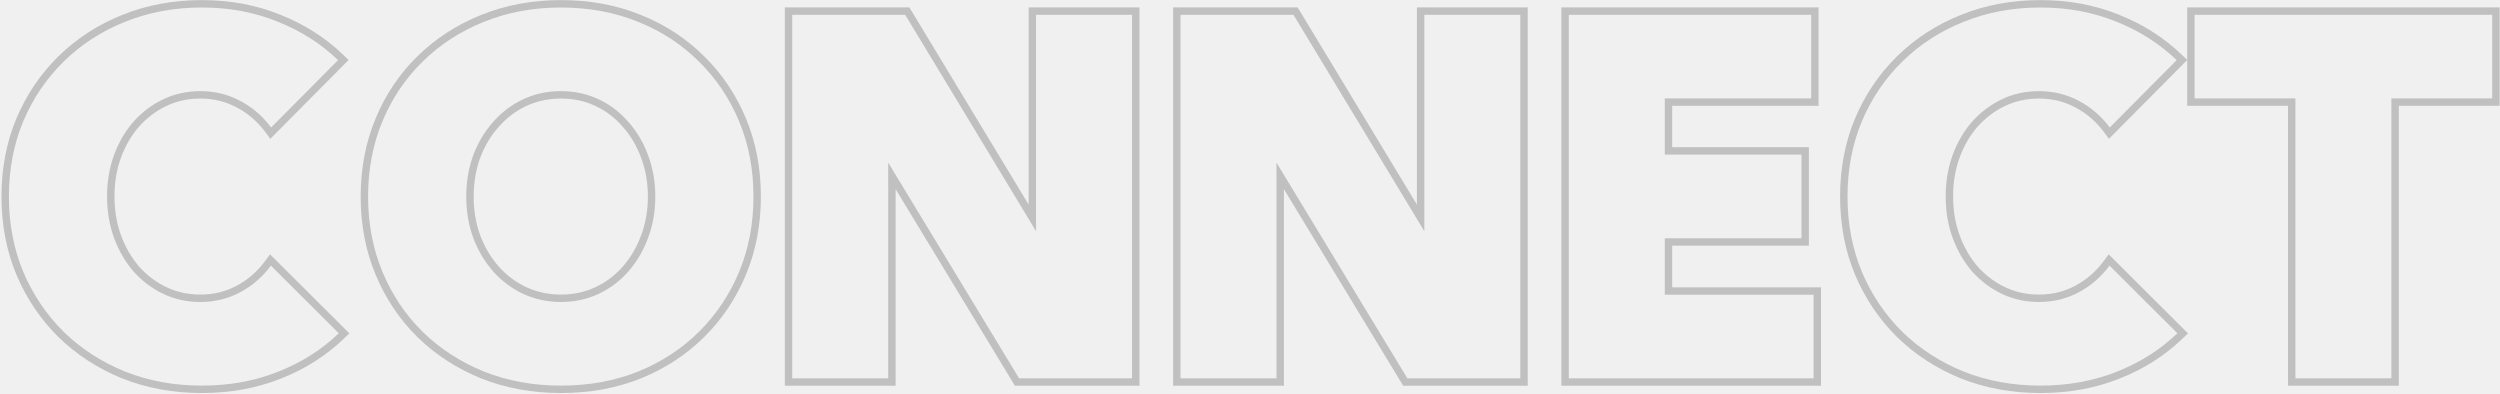
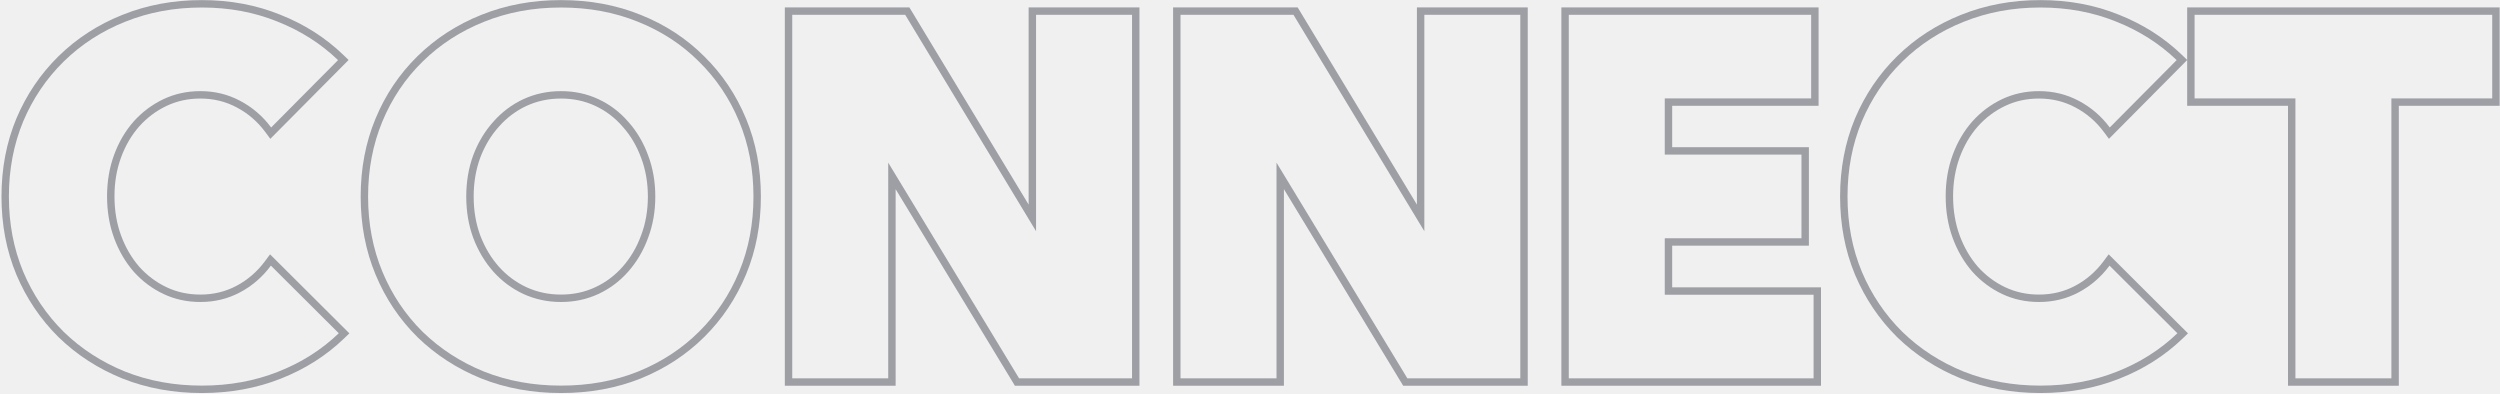
<svg xmlns="http://www.w3.org/2000/svg" width="674" height="106" viewBox="0 0 674 106" fill="none">
-   <mask id="path-1-outside-1_101_777" maskUnits="userSpaceOnUse" x="0" y="0" width="674" height="106" fill="black">
+   <mask id="path-1-outside-1_1715_2231" maskUnits="userSpaceOnUse" x="0" y="0" width="674" height="106" fill="black">
    <rect fill="white" width="674" height="106" />
    <path d="M91.331 89.846C86.713 94.29 81.246 97.753 74.93 100.236C68.657 102.719 61.818 103.96 54.412 103.96C46.963 103.96 40.059 102.697 33.699 100.17C27.382 97.6 21.872 94.028 17.167 89.454C12.506 84.837 8.868 79.435 6.255 73.249C3.685 67.063 2.399 60.311 2.399 52.993C2.399 45.675 3.685 38.922 6.255 32.737C8.868 26.551 12.506 21.171 17.167 16.597C21.872 11.979 27.382 8.407 33.699 5.881C40.059 3.311 46.963 2.025 54.412 2.025C61.774 2.025 68.57 3.289 74.799 5.815C81.072 8.298 86.517 11.761 91.135 16.205L73.1 34.37C70.835 31.321 68.047 28.925 64.737 27.182C61.469 25.44 57.897 24.569 54.02 24.569C50.448 24.569 47.138 25.288 44.088 26.725C41.039 28.163 38.36 30.166 36.051 32.737C33.786 35.307 32.022 38.312 30.758 41.754C29.495 45.195 28.863 48.92 28.863 52.928C28.863 56.979 29.495 60.725 30.758 64.166C32.022 67.608 33.786 70.635 36.051 73.249C38.36 75.819 41.039 77.823 44.088 79.261C47.138 80.698 50.448 81.417 54.02 81.417C57.897 81.417 61.469 80.546 64.737 78.803C68.004 77.061 70.77 74.665 73.035 71.616L91.331 89.846ZM151.25 103.96C143.758 103.96 136.831 102.697 130.471 100.17C124.155 97.6 118.644 94.028 113.94 89.454C109.279 84.837 105.663 79.435 103.093 73.249C100.523 67.063 99.237 60.311 99.237 52.993C99.237 45.675 100.523 38.922 103.093 32.737C105.663 26.551 109.279 21.171 113.94 16.597C118.644 11.979 124.155 8.407 130.471 5.881C136.831 3.311 143.758 2.025 151.25 2.025C158.787 2.025 165.713 3.311 172.029 5.881C178.346 8.407 183.813 11.979 188.431 16.597C193.092 21.171 196.707 26.551 199.277 32.737C201.848 38.922 203.133 45.675 203.133 52.993C203.133 60.311 201.848 67.063 199.277 73.249C196.707 79.435 193.092 84.837 188.431 89.454C183.813 94.028 178.346 97.6 172.029 100.17C165.713 102.697 158.787 103.96 151.25 103.96ZM151.25 81.417C154.866 81.417 158.22 80.698 161.313 79.261C164.406 77.823 167.085 75.819 169.35 73.249C171.659 70.635 173.445 67.608 174.709 64.166C176.015 60.725 176.669 57.001 176.669 52.993C176.669 48.985 176.015 45.261 174.709 41.819C173.445 38.378 171.659 35.372 169.35 32.802C167.085 30.188 164.406 28.163 161.313 26.725C158.22 25.288 154.866 24.569 151.25 24.569C147.635 24.569 144.259 25.288 141.122 26.725C138.029 28.163 135.329 30.188 133.02 32.802C130.711 35.372 128.903 38.378 127.596 41.819C126.333 45.261 125.701 48.985 125.701 52.993C125.701 57.001 126.333 60.725 127.596 64.166C128.903 67.608 130.711 70.635 133.02 73.249C135.329 75.819 138.029 77.823 141.122 79.261C144.259 80.698 147.635 81.417 151.25 81.417ZM305.198 102H274.748L239.463 43.845V102H213.588V3.986H244.037L279.322 62.337V3.986H305.198V102ZM409.877 102H379.428L344.143 43.845V102H318.267V3.986H348.717L384.002 62.337V3.986H409.877V102ZM422.946 102V3.986H488.289V26.529H448.822V41.689H485.675V64.232H448.822V79.457H488.942V102H422.946ZM587.022 89.846C582.404 94.29 576.937 97.753 570.621 100.236C564.348 102.719 557.509 103.96 550.103 103.96C542.654 103.96 535.75 102.697 529.389 100.17C523.073 97.6 517.562 94.028 512.858 89.454C508.197 84.837 504.559 79.435 501.945 73.249C499.375 67.063 498.09 60.311 498.09 52.993C498.09 45.675 499.375 38.922 501.945 32.737C504.559 26.551 508.197 21.171 512.858 16.597C517.562 11.979 523.073 8.407 529.389 5.881C535.75 3.311 542.654 2.025 550.103 2.025C557.465 2.025 564.261 3.289 570.49 5.815C576.763 8.298 582.208 11.761 586.826 16.205L568.791 34.37C566.526 31.321 563.738 28.925 560.427 27.182C557.16 25.44 553.588 24.569 549.711 24.569C546.139 24.569 542.828 25.288 539.779 26.725C536.73 28.163 534.051 30.166 531.742 32.737C529.477 35.307 527.712 38.312 526.449 41.754C525.186 45.195 524.554 48.92 524.554 52.928C524.554 56.979 525.186 60.725 526.449 64.166C527.712 67.608 529.477 70.635 531.742 73.249C534.051 75.819 536.73 77.823 539.779 79.261C542.828 80.698 546.139 81.417 549.711 81.417C553.588 81.417 557.16 80.546 560.427 78.803C563.694 77.061 566.461 74.665 568.726 71.616L587.022 89.846ZM644.72 102H618.844V26.529H591.661V3.986H671.902V26.529H644.72V102Z" />
  </mask>
-   <path d="M91.331 89.846L92.718 91.287L94.19 89.871L92.743 88.43L91.331 89.846ZM74.93 100.236L74.198 98.374L74.194 98.376L74.93 100.236ZM33.699 100.17L32.945 102.023L32.953 102.026L32.96 102.029L33.699 100.17ZM17.167 89.454L15.759 90.875L15.766 90.882L15.773 90.888L17.167 89.454ZM6.255 73.249L4.408 74.016L4.412 74.028L6.255 73.249ZM6.255 32.737L4.412 31.958L4.408 31.969L6.255 32.737ZM17.167 16.597L18.568 18.024L18.568 18.024L17.167 16.597ZM33.699 5.881L34.441 7.738L34.448 7.735L33.699 5.881ZM74.799 5.815L74.048 7.669L74.055 7.672L74.063 7.675L74.799 5.815ZM91.135 16.205L92.554 17.614L93.986 16.172L92.522 14.764L91.135 16.205ZM73.1 34.37L71.495 35.563L72.882 37.429L74.52 35.779L73.1 34.37ZM64.737 27.182L63.795 28.947L63.805 28.952L64.737 27.182ZM36.051 32.737L34.563 31.4L34.557 31.407L34.551 31.414L36.051 32.737ZM30.758 41.754L28.881 41.065L30.758 41.754ZM30.758 64.166L28.881 64.856L30.758 64.166ZM36.051 73.249L34.54 74.559L34.551 74.573L34.563 74.586L36.051 73.249ZM73.035 71.616L74.447 70.199L72.809 68.567L71.43 70.423L73.035 71.616ZM89.944 88.405C85.526 92.656 80.286 95.981 74.198 98.374L75.662 102.097C82.207 99.524 87.9 95.923 92.718 91.287L89.944 88.405ZM74.194 98.376C68.177 100.758 61.59 101.96 54.412 101.96V105.96C62.045 105.96 69.137 104.68 75.666 102.095L74.194 98.376ZM54.412 101.96C47.194 101.96 40.542 100.737 34.437 98.312L32.96 102.029C39.575 104.657 46.733 105.96 54.412 105.96V101.96ZM34.453 98.318C28.365 95.841 23.074 92.408 18.561 88.02L15.773 90.888C20.669 95.649 26.4 99.36 32.945 102.023L34.453 98.318ZM18.575 88.033C14.103 83.604 10.611 78.422 8.097 72.471L4.412 74.028C7.125 80.448 10.908 86.069 15.759 90.875L18.575 88.033ZM8.102 72.482C5.642 66.561 4.399 60.072 4.399 52.993H0.399C0.399 60.55 1.728 67.566 4.408 74.016L8.102 72.482ZM4.399 52.993C4.399 45.913 5.642 39.425 8.102 33.504L4.408 31.969C1.728 38.42 0.399 45.436 0.399 52.993H4.399ZM8.097 33.515C10.611 27.566 14.101 22.408 18.568 18.024L15.766 15.169C10.911 19.934 7.126 25.536 4.412 31.958L8.097 33.515ZM18.568 18.024C23.078 13.598 28.363 10.169 34.441 7.738L32.956 4.024C26.402 6.645 20.666 10.361 15.766 15.169L18.568 18.024ZM34.448 7.735C40.55 5.269 47.198 4.025 54.412 4.025V0.025C46.729 0.025 39.567 1.352 32.949 4.026L34.448 7.735ZM54.412 4.025C61.541 4.025 68.079 5.248 74.048 7.669L75.551 3.962C69.061 1.33 62.007 0.025 54.412 0.025V4.025ZM74.063 7.675C80.107 10.067 85.328 13.393 89.748 17.646L92.522 14.764C87.707 10.13 82.037 6.529 75.535 3.956L74.063 7.675ZM89.716 14.796L71.681 32.961L74.52 35.779L92.554 17.614L89.716 14.796ZM74.706 33.178C72.265 29.892 69.248 27.297 65.668 25.413L63.805 28.952C66.847 30.553 69.406 32.75 71.495 35.563L74.706 33.178ZM65.678 25.418C62.107 23.513 58.21 22.569 54.02 22.569V26.569C57.585 26.569 60.832 27.366 63.795 28.947L65.678 25.418ZM54.02 22.569C50.171 22.569 46.567 23.345 43.235 24.916L44.941 28.534C47.708 27.23 50.725 26.569 54.02 26.569V22.569ZM43.235 24.916C39.939 26.47 37.045 28.637 34.563 31.4L37.539 34.073C39.674 31.696 42.139 29.855 44.941 28.534L43.235 24.916ZM34.551 31.414C32.11 34.183 30.223 37.407 28.881 41.065L32.636 42.443C33.82 39.218 35.461 36.431 37.551 34.059L34.551 31.414ZM28.881 41.065C27.529 44.746 26.863 48.707 26.863 52.928H30.863C30.863 49.133 31.461 45.644 32.636 42.443L28.881 41.065ZM26.863 52.928C26.863 57.189 27.528 61.172 28.881 64.856L32.636 63.477C31.462 60.279 30.863 56.768 30.863 52.928H26.863ZM28.881 64.856C30.223 68.511 32.106 71.751 34.54 74.559L37.562 71.939C35.465 69.519 33.821 66.705 32.636 63.477L28.881 64.856ZM34.563 74.586C37.045 77.349 39.939 79.516 43.235 81.07L44.941 77.452C42.139 76.131 39.674 74.29 37.539 71.913L34.563 74.586ZM43.235 81.07C46.567 82.641 50.171 83.417 54.02 83.417V79.417C50.725 79.417 47.708 78.756 44.941 77.452L43.235 81.07ZM54.02 83.417C58.21 83.417 62.107 82.472 65.678 80.568L63.795 77.039C60.832 78.619 57.585 79.417 54.02 79.417V83.417ZM65.678 80.568C69.213 78.683 72.204 76.089 74.641 72.808L71.43 70.423C69.336 73.241 66.795 75.439 63.795 77.039L65.678 80.568ZM71.623 73.032L89.919 91.263L92.743 88.43L74.447 70.199L71.623 73.032ZM130.471 100.17L129.718 102.023L129.725 102.026L129.733 102.029L130.471 100.17ZM113.94 89.454L112.532 90.875L112.539 90.882L112.546 90.888L113.94 89.454ZM113.94 16.597L115.34 18.024L115.341 18.024L113.94 16.597ZM130.471 5.881L131.214 7.738L131.221 7.735L130.471 5.881ZM172.029 5.881L171.276 7.733L171.287 7.738L172.029 5.881ZM188.431 16.597L187.016 18.011L187.023 18.018L187.03 18.024L188.431 16.597ZM199.277 32.737L197.431 33.504L199.277 32.737ZM199.277 73.249L197.431 72.482L199.277 73.249ZM188.431 89.454L189.838 90.875L189.838 90.875L188.431 89.454ZM172.029 100.17L172.772 102.027L172.783 102.023L172.029 100.17ZM161.313 79.261L162.156 81.074L161.313 79.261ZM169.35 73.249L167.851 71.925L167.85 71.927L169.35 73.249ZM174.709 64.166L172.839 63.456L172.835 63.467L172.831 63.477L174.709 64.166ZM174.709 41.819L172.831 42.508L172.835 42.519L172.839 42.529L174.709 41.819ZM169.35 32.802L167.839 34.112L167.851 34.125L167.863 34.139L169.35 32.802ZM161.313 26.725L162.156 24.911L161.313 26.725ZM141.122 26.725L140.289 24.907L140.279 24.911L141.122 26.725ZM133.02 32.802L134.508 34.139L134.513 34.132L134.519 34.126L133.02 32.802ZM127.596 41.819L125.727 41.109L125.723 41.12L125.719 41.13L127.596 41.819ZM127.596 64.166L125.719 64.856L125.723 64.866L125.727 64.876L127.596 64.166ZM133.02 73.249L131.521 74.573L131.526 74.579L131.532 74.586L133.02 73.249ZM141.122 79.261L140.279 81.074L140.289 81.079L141.122 79.261ZM151.25 101.96C143.987 101.96 137.314 100.736 131.21 98.312L129.733 102.029C136.349 104.658 143.529 105.96 151.25 105.96V101.96ZM131.225 98.318C125.138 95.841 119.847 92.408 115.334 88.02L112.546 90.888C117.442 95.649 123.172 99.36 129.718 102.023L131.225 98.318ZM115.347 88.033C110.878 83.606 107.41 78.428 104.94 72.482L101.246 74.016C103.916 80.442 107.679 86.067 112.532 90.875L115.347 88.033ZM104.94 72.482C102.48 66.561 101.238 60.072 101.238 52.993H97.237C97.237 60.55 98.566 67.566 101.246 74.016L104.94 72.482ZM101.238 52.993C101.238 45.913 102.48 39.425 104.94 33.504L101.246 31.969C98.566 38.42 97.237 45.436 97.237 52.993H101.238ZM104.94 33.504C107.41 27.559 110.876 22.406 115.34 18.024L112.539 15.169C107.681 19.936 103.916 25.542 101.246 31.969L104.94 33.504ZM115.341 18.024C119.85 13.598 125.135 10.169 131.214 7.738L129.729 4.024C123.175 6.645 117.438 10.361 112.539 15.169L115.341 18.024ZM131.221 7.735C137.322 5.27 143.991 4.025 151.25 4.025V0.025C143.525 0.025 136.341 1.351 129.722 4.026L131.221 7.735ZM151.25 4.025C158.555 4.025 165.223 5.27 171.276 7.733L172.783 4.028C166.203 1.351 159.018 0.025 151.25 0.025V4.025ZM171.287 7.738C177.362 10.168 182.598 13.593 187.016 18.011L189.845 15.183C185.028 10.366 179.329 6.647 172.772 4.024L171.287 7.738ZM187.03 18.024C191.494 22.406 194.961 27.559 197.431 33.504L201.124 31.969C198.454 25.542 194.689 19.936 189.831 15.169L187.03 18.024ZM197.431 33.504C199.891 39.425 201.133 45.913 201.133 52.993H205.133C205.133 45.436 203.805 38.42 201.124 31.969L197.431 33.504ZM201.133 52.993C201.133 60.072 199.891 66.561 197.431 72.482L201.124 74.016C203.805 67.566 205.133 60.55 205.133 52.993H201.133ZM197.431 72.482C194.96 78.428 191.492 83.606 187.023 88.033L189.838 90.875C194.692 86.067 198.455 80.442 201.124 74.016L197.431 72.482ZM187.023 88.033C182.602 92.413 177.36 95.842 171.276 98.318L172.783 102.023C179.332 99.358 185.024 95.644 189.838 90.875L187.023 88.033ZM171.287 98.313C165.231 100.736 158.56 101.96 151.25 101.96V105.96C159.014 105.96 166.195 104.658 172.772 102.027L171.287 98.313ZM151.25 83.417C155.139 83.417 158.784 82.642 162.156 81.074L160.47 77.447C157.657 78.754 154.593 79.417 151.25 79.417V83.417ZM162.156 81.074C165.501 79.52 168.404 77.348 170.851 74.572L167.85 71.927C165.767 74.29 163.311 76.127 160.47 77.447L162.156 81.074ZM170.849 74.573C173.331 71.764 175.242 68.518 176.586 64.856L172.831 63.477C171.649 66.698 169.987 69.507 167.851 71.925L170.849 74.573ZM176.578 64.876C177.979 61.189 178.669 57.222 178.669 52.993H174.669C174.669 56.779 174.052 60.261 172.839 63.456L176.578 64.876ZM178.669 52.993C178.669 48.764 177.979 44.797 176.578 41.109L172.839 42.529C174.052 45.724 174.669 49.206 174.669 52.993H178.669ZM176.586 41.13C175.241 37.465 173.327 34.236 170.838 31.465L167.863 34.139C169.991 36.508 171.65 39.291 172.831 42.508L176.586 41.13ZM170.862 31.492C168.414 28.668 165.509 26.47 162.156 24.911L160.47 28.539C163.304 29.856 165.756 31.708 167.839 34.112L170.862 31.492ZM162.156 24.911C158.784 23.344 155.139 22.569 151.25 22.569V26.569C154.593 26.569 157.657 27.231 160.47 28.539L162.156 24.911ZM151.25 22.569C147.361 22.569 143.699 23.344 140.289 24.907L141.956 28.543C144.818 27.231 147.908 26.569 151.25 26.569V22.569ZM140.279 24.911C136.931 26.468 134.008 28.662 131.521 31.478L134.519 34.126C136.649 31.714 139.128 29.857 141.965 28.539L140.279 24.911ZM131.532 31.465C129.048 34.231 127.115 37.453 125.727 41.109L129.466 42.529C130.691 39.303 132.374 36.513 134.508 34.139L131.532 31.465ZM125.719 41.13C124.367 44.812 123.701 48.772 123.701 52.993H127.701C127.701 49.198 128.299 45.709 129.474 42.508L125.719 41.13ZM123.701 52.993C123.701 57.214 124.367 61.174 125.719 64.856L129.474 63.477C128.299 60.276 127.701 56.787 127.701 52.993H123.701ZM125.727 64.876C127.114 68.531 129.044 71.769 131.521 74.573L134.519 71.925C132.378 69.502 130.692 66.685 129.466 63.456L125.727 64.876ZM131.532 74.586C134.019 77.354 136.938 79.521 140.279 81.074L141.965 77.447C139.121 76.125 136.638 74.284 134.508 71.913L131.532 74.586ZM140.289 81.079C143.699 82.642 147.361 83.417 151.25 83.417V79.417C147.908 79.417 144.818 78.754 141.956 77.443L140.289 81.079ZM305.198 102V104H307.198V102H305.198ZM274.748 102L273.039 103.037L273.623 104H274.748V102ZM239.463 43.845L241.173 42.807L237.463 36.693V43.845H239.463ZM239.463 102V104H241.463V102H239.463ZM213.588 102H211.588V104H213.588V102ZM213.588 3.986V1.986H211.588V3.986H213.588ZM244.037 3.986L245.749 2.951L245.165 1.986H244.037V3.986ZM279.322 62.337L277.611 63.372L281.322 69.509V62.337H279.322ZM279.322 3.986V1.986H277.322V3.986H279.322ZM305.198 3.986H307.198V1.986H305.198V3.986ZM305.198 100H274.748V104H305.198V100ZM276.458 100.963L241.173 42.807L237.753 44.882L273.039 103.037L276.458 100.963ZM237.463 43.845V102H241.463V43.845H237.463ZM239.463 100H213.588V104H239.463V100ZM215.588 102V3.986H211.588V102H215.588ZM213.588 5.986H244.037V1.986H213.588V5.986ZM242.326 5.021L277.611 63.372L281.034 61.302L245.749 2.951L242.326 5.021ZM281.322 62.337V3.986H277.322V62.337H281.322ZM279.322 5.986H305.198V1.986H279.322V5.986ZM303.198 3.986V102H307.198V3.986H303.198ZM409.877 102V104H411.877V102H409.877ZM379.428 102L377.718 103.037L378.302 104H379.428V102ZM344.143 43.845L345.852 42.807L342.143 36.693V43.845H344.143ZM344.143 102V104H346.143V102H344.143ZM318.267 102H316.267V104H318.267V102ZM318.267 3.986V1.986H316.267V3.986H318.267ZM348.717 3.986L350.428 2.951L349.844 1.986H348.717V3.986ZM384.002 62.337L382.29 63.372L386.002 69.509V62.337H384.002ZM384.002 3.986V1.986H382.002V3.986H384.002ZM409.877 3.986H411.877V1.986H409.877V3.986ZM409.877 100H379.428V104H409.877V100ZM381.138 100.963L345.852 42.807L342.433 44.882L377.718 103.037L381.138 100.963ZM342.143 43.845V102H346.143V43.845H342.143ZM344.143 100H318.267V104H344.143V100ZM320.267 102V3.986H316.267V102H320.267ZM318.267 5.986H348.717V1.986H318.267V5.986ZM347.005 5.021L382.29 63.372L385.713 61.302L350.428 2.951L347.005 5.021ZM386.002 62.337V3.986H382.002V62.337H386.002ZM384.002 5.986H409.877V1.986H384.002V5.986ZM407.877 3.986V102H411.877V3.986H407.877ZM422.946 102H420.946V104H422.946V102ZM422.946 3.986V1.986H420.946V3.986H422.946ZM488.289 3.986H490.289V1.986H488.289V3.986ZM488.289 26.529V28.529H490.289V26.529H488.289ZM448.822 26.529V24.529H446.822V26.529H448.822ZM448.822 41.689H446.822V43.689H448.822V41.689ZM485.675 41.689H487.675V39.689H485.675V41.689ZM485.675 64.232V66.232H487.675V64.232H485.675ZM448.822 64.232V62.232H446.822V64.232H448.822ZM448.822 79.457H446.822V81.457H448.822V79.457ZM488.942 79.457H490.942V77.457H488.942V79.457ZM488.942 102V104H490.942V102H488.942ZM424.946 102V3.986H420.946V102H424.946ZM422.946 5.986H488.289V1.986H422.946V5.986ZM486.289 3.986V26.529H490.289V3.986H486.289ZM488.289 24.529H448.822V28.529H488.289V24.529ZM446.822 26.529V41.689H450.822V26.529H446.822ZM448.822 43.689H485.675V39.689H448.822V43.689ZM483.675 41.689V64.232H487.675V41.689H483.675ZM485.675 62.232H448.822V66.232H485.675V62.232ZM446.822 64.232V79.457H450.822V64.232H446.822ZM448.822 81.457H488.942V77.457H448.822V81.457ZM486.942 79.457V102H490.942V79.457H486.942ZM488.942 100H422.946V104H488.942V100ZM587.022 89.846L588.409 91.287L589.88 89.871L588.434 88.43L587.022 89.846ZM570.621 100.236L569.889 98.374L569.885 98.376L570.621 100.236ZM529.389 100.17L528.636 102.023L528.643 102.026L528.651 102.029L529.389 100.17ZM512.858 89.454L511.45 90.875L511.457 90.882L511.464 90.888L512.858 89.454ZM501.945 73.249L500.099 74.016L500.103 74.028L501.945 73.249ZM501.945 32.737L500.103 31.958L500.099 31.969L501.945 32.737ZM512.858 16.597L514.259 18.024L514.259 18.024L512.858 16.597ZM529.389 5.881L530.132 7.738L530.139 7.735L529.389 5.881ZM570.49 5.815L569.738 7.669L569.746 7.672L569.754 7.675L570.49 5.815ZM586.826 16.205L588.245 17.614L589.676 16.172L588.213 14.764L586.826 16.205ZM568.791 34.37L567.186 35.563L568.572 37.429L570.211 35.779L568.791 34.37ZM560.427 27.182L559.486 28.947L559.496 28.952L560.427 27.182ZM531.742 32.737L530.254 31.4L530.248 31.407L530.241 31.414L531.742 32.737ZM526.449 41.754L524.572 41.065L526.449 41.754ZM526.449 64.166L524.572 64.856L526.449 64.166ZM531.742 73.249L530.23 74.559L530.242 74.573L530.254 74.586L531.742 73.249ZM568.726 71.616L570.138 70.199L568.499 68.567L567.12 70.423L568.726 71.616ZM585.635 88.405C581.217 92.656 575.976 95.981 569.889 98.374L571.353 102.097C577.898 99.524 583.591 95.923 588.409 91.287L585.635 88.405ZM569.885 98.376C563.868 100.758 557.281 101.96 550.103 101.96V105.96C557.736 105.96 564.828 104.68 571.357 102.095L569.885 98.376ZM550.103 101.96C542.884 101.96 536.233 100.737 530.128 98.312L528.651 102.029C535.266 104.657 542.424 105.96 550.103 105.96V101.96ZM530.143 98.318C524.056 95.841 518.765 92.408 514.252 88.02L511.464 90.888C516.36 95.649 522.09 99.36 528.636 102.023L530.143 98.318ZM514.265 88.033C509.794 83.604 506.302 78.422 503.788 72.471L500.103 74.028C502.816 80.448 506.599 86.069 511.45 90.875L514.265 88.033ZM503.792 72.482C501.332 66.561 500.09 60.072 500.09 52.993H496.09C496.09 60.55 497.418 67.566 500.099 74.016L503.792 72.482ZM500.09 52.993C500.09 45.913 501.332 39.425 503.792 33.504L500.099 31.969C497.418 38.42 496.09 45.436 496.09 52.993H500.09ZM503.788 33.515C506.302 27.566 509.791 22.408 514.259 18.024L511.457 15.169C506.602 19.934 502.817 25.536 500.103 31.958L503.788 33.515ZM514.259 18.024C518.768 13.598 524.053 10.169 530.132 7.738L528.647 4.024C522.093 6.645 516.356 10.361 511.457 15.169L514.259 18.024ZM530.139 7.735C536.241 5.269 542.889 4.025 550.103 4.025V0.025C542.419 0.025 535.258 1.352 528.64 4.026L530.139 7.735ZM550.103 4.025C557.232 4.025 563.77 5.248 569.738 7.669L571.242 3.962C564.752 1.33 557.698 0.025 550.103 0.025V4.025ZM569.754 7.675C575.798 10.067 581.019 13.393 585.439 17.646L588.213 14.764C583.398 10.13 577.728 6.529 571.226 3.956L569.754 7.675ZM585.407 14.796L567.372 32.961L570.211 35.779L588.245 17.614L585.407 14.796ZM570.397 33.178C567.956 29.892 564.939 27.297 561.359 25.413L559.496 28.952C562.537 30.553 565.096 32.75 567.186 35.563L570.397 33.178ZM561.368 25.418C557.798 23.513 553.9 22.569 549.711 22.569V26.569C553.276 26.569 556.522 27.366 559.486 28.947L561.368 25.418ZM549.711 22.569C545.862 22.569 542.258 23.345 538.926 24.916L540.632 28.534C543.399 27.23 546.416 26.569 549.711 26.569V22.569ZM538.926 24.916C535.63 26.47 532.736 28.637 530.254 31.4L533.23 34.073C535.365 31.696 537.83 29.855 540.632 28.534L538.926 24.916ZM530.241 31.414C527.801 34.183 525.914 37.407 524.572 41.065L528.327 42.443C529.51 39.218 531.152 36.431 533.242 34.059L530.241 31.414ZM524.572 41.065C523.22 44.746 522.554 48.707 522.554 52.928H526.554C526.554 49.133 527.152 45.644 528.327 42.443L524.572 41.065ZM522.554 52.928C522.554 57.189 523.219 61.172 524.572 64.856L528.327 63.477C527.152 60.279 526.554 56.768 526.554 52.928H522.554ZM524.572 64.856C525.913 68.511 527.797 71.751 530.23 74.559L533.253 71.939C531.156 69.519 529.511 66.705 528.327 63.477L524.572 64.856ZM530.254 74.586C532.736 77.349 535.63 79.516 538.926 81.07L540.632 77.452C537.83 76.131 535.365 74.29 533.23 71.913L530.254 74.586ZM538.926 81.07C542.258 82.641 545.862 83.417 549.711 83.417V79.417C546.416 79.417 543.399 78.756 540.632 77.452L538.926 81.07ZM549.711 83.417C553.9 83.417 557.798 82.472 561.368 80.568L559.486 77.039C556.522 78.619 553.276 79.417 549.711 79.417V83.417ZM561.368 80.568C564.904 78.683 567.894 76.089 570.331 72.808L567.12 70.423C565.027 73.241 562.485 75.439 559.486 77.039L561.368 80.568ZM567.314 73.032L585.61 91.263L588.434 88.43L570.138 70.199L567.314 73.032ZM644.72 102V104H646.72V102H644.72ZM618.844 102H616.844V104H618.844V102ZM618.844 26.529H620.844V24.529H618.844V26.529ZM591.661 26.529H589.661V28.529H591.661V26.529ZM591.661 3.986V1.986H589.661V3.986H591.661ZM671.902 3.986H673.902V1.986H671.902V3.986ZM671.902 26.529V28.529H673.902V26.529H671.902ZM644.72 26.529V24.529H642.72V26.529H644.72ZM644.72 100H618.844V104H644.72V100ZM620.844 102V26.529H616.844V102H620.844ZM618.844 24.529H591.661V28.529H618.844V24.529ZM593.661 26.529V3.986H589.661V26.529H593.661ZM591.661 5.986H671.902V1.986H591.661V5.986ZM669.902 3.986V26.529H673.902V3.986H669.902ZM671.902 24.529H644.72V28.529H671.902V24.529ZM642.72 26.529V102H646.72V26.529H642.72Z" fill="black" fill-opacity="0.2" mask="url(#path-1-outside-1_101_777)" />
+   <path d="M91.331 89.846L92.718 91.287L94.19 89.871L92.743 88.43L91.331 89.846ZM74.93 100.236L74.198 98.374L74.194 98.376L74.93 100.236ZM33.699 100.17L32.945 102.023L32.953 102.026L32.96 102.029L33.699 100.17ZM17.167 89.454L15.759 90.875L15.766 90.882L15.773 90.888L17.167 89.454ZM6.255 73.249L4.408 74.016L4.412 74.028L6.255 73.249ZM6.255 32.737L4.412 31.958L4.408 31.969L6.255 32.737ZM17.167 16.597L18.568 18.024L18.568 18.024L17.167 16.597ZM33.699 5.881L34.441 7.738L34.448 7.735L33.699 5.881ZM74.799 5.815L74.048 7.669L74.055 7.672L74.063 7.675L74.799 5.815ZM91.135 16.205L92.554 17.614L93.986 16.172L92.522 14.764L91.135 16.205ZM73.1 34.37L71.495 35.563L72.882 37.429L74.52 35.779L73.1 34.37ZM64.737 27.182L63.795 28.947L63.805 28.952L64.737 27.182ZM36.051 32.737L34.563 31.4L34.557 31.407L34.551 31.414L36.051 32.737ZM30.758 41.754L28.881 41.065L30.758 41.754ZM30.758 64.166L28.881 64.856L30.758 64.166ZM36.051 73.249L34.54 74.559L34.551 74.572L34.563 74.586L36.051 73.249ZM73.035 71.616L74.447 70.199L72.809 68.567L71.43 70.423L73.035 71.616ZM89.944 88.405C85.526 92.656 80.286 95.981 74.198 98.374L75.662 102.097C82.207 99.524 87.9 95.923 92.718 91.287L89.944 88.405ZM74.194 98.376C68.177 100.758 61.59 101.96 54.412 101.96V105.96C62.045 105.96 69.137 104.68 75.666 102.095L74.194 98.376ZM54.412 101.96C47.194 101.96 40.542 100.737 34.437 98.312L32.96 102.029C39.575 104.657 46.733 105.96 54.412 105.96V101.96ZM34.453 98.318C28.365 95.841 23.074 92.408 18.561 88.02L15.773 90.888C20.669 95.649 26.4 99.36 32.945 102.023L34.453 98.318ZM18.575 88.033C14.103 83.604 10.611 78.422 8.097 72.471L4.412 74.028C7.125 80.448 10.908 86.069 15.759 90.875L18.575 88.033ZM8.102 72.482C5.642 66.561 4.399 60.072 4.399 52.993H0.399C0.399 60.55 1.728 67.566 4.408 74.016L8.102 72.482ZM4.399 52.993C4.399 45.913 5.642 39.425 8.102 33.504L4.408 31.969C1.728 38.42 0.399 45.436 0.399 52.993H4.399ZM8.097 33.515C10.611 27.566 14.101 22.408 18.568 18.024L15.766 15.169C10.911 19.934 7.126 25.536 4.412 31.958L8.097 33.515ZM18.568 18.024C23.078 13.598 28.363 10.169 34.441 7.738L32.956 4.024C26.402 6.645 20.666 10.361 15.766 15.169L18.568 18.024ZM34.448 7.735C40.55 5.269 47.198 4.025 54.412 4.025V0.025C46.729 0.025 39.567 1.352 32.949 4.026L34.448 7.735ZM54.412 4.025C61.541 4.025 68.079 5.248 74.048 7.669L75.551 3.962C69.061 1.33 62.007 0.025 54.412 0.025V4.025ZM74.063 7.675C80.107 10.067 85.328 13.393 89.748 17.646L92.522 14.764C87.707 10.13 82.037 6.529 75.535 3.956L74.063 7.675ZM89.716 14.796L71.681 32.961L74.52 35.779L92.554 17.614L89.716 14.796ZM74.706 33.178C72.265 29.892 69.248 27.297 65.668 25.413L63.805 28.952C66.847 30.553 69.406 32.75 71.495 35.563L74.706 33.178ZM65.678 25.418C62.107 23.513 58.21 22.569 54.02 22.569V26.569C57.585 26.569 60.832 27.366 63.795 28.947L65.678 25.418ZM54.02 22.569C50.171 22.569 46.567 23.345 43.235 24.916L44.941 28.534C47.708 27.23 50.725 26.569 54.02 26.569V22.569ZM43.235 24.916C39.939 26.47 37.045 28.637 34.563 31.4L37.539 34.073C39.674 31.696 42.139 29.855 44.941 28.534L43.235 24.916ZM34.551 31.414C32.11 34.183 30.223 37.407 28.881 41.065L32.636 42.443C33.82 39.218 35.461 36.431 37.551 34.059L34.551 31.414ZM28.881 41.065C27.529 44.746 26.863 48.707 26.863 52.928H30.863C30.863 49.133 31.461 45.644 32.636 42.443L28.881 41.065ZM26.863 52.928C26.863 57.189 27.528 61.172 28.881 64.856L32.636 63.477C31.462 60.279 30.863 56.768 30.863 52.928H26.863ZM28.881 64.856C30.223 68.511 32.106 71.751 34.54 74.559L37.562 71.939C35.465 69.519 33.821 66.705 32.636 63.477L28.881 64.856ZM34.563 74.586C37.045 77.349 39.939 79.516 43.235 81.07L44.941 77.452C42.139 76.131 39.674 74.29 37.539 71.913L34.563 74.586ZM43.235 81.07C46.567 82.641 50.171 83.417 54.02 83.417V79.417C50.725 79.417 47.708 78.756 44.941 77.452L43.235 81.07ZM54.02 83.417C58.21 83.417 62.107 82.472 65.678 80.568L63.795 77.039C60.832 78.619 57.585 79.417 54.02 79.417V83.417ZM65.678 80.568C69.213 78.683 72.204 76.089 74.641 72.808L71.43 70.423C69.336 73.241 66.795 75.439 63.795 77.039L65.678 80.568ZM71.623 73.032L89.919 91.263L92.743 88.43L74.447 70.199L71.623 73.032ZM130.471 100.17L129.718 102.023L129.725 102.026L129.733 102.029L130.471 100.17ZM113.94 89.454L112.532 90.875L112.539 90.882L112.546 90.888L113.94 89.454ZM113.94 16.597L115.34 18.024L115.341 18.024L113.94 16.597ZM130.471 5.881L131.214 7.738L131.221 7.735L130.471 5.881ZM172.029 5.881L171.276 7.733L171.287 7.738L172.029 5.881ZM188.431 16.597L187.016 18.011L187.023 18.018L187.03 18.024L188.431 16.597ZM199.277 32.737L197.431 33.504L199.277 32.737ZM199.277 73.249L197.431 72.482L199.277 73.249ZM188.431 89.454L189.838 90.875L189.838 90.875L188.431 89.454ZM172.029 100.17L172.772 102.027L172.783 102.023L172.029 100.17ZM161.313 79.261L162.156 81.074L161.313 79.261ZM169.35 73.249L167.851 71.925L167.85 71.927L169.35 73.249ZM174.709 64.166L172.839 63.456L172.835 63.467L172.831 63.477L174.709 64.166ZM174.709 41.819L172.831 42.508L172.835 42.519L172.839 42.529L174.709 41.819ZM169.35 32.802L167.839 34.112L167.851 34.125L167.863 34.139L169.35 32.802ZM161.313 26.725L162.156 24.911L161.313 26.725ZM141.122 26.725L140.289 24.907L140.279 24.911L141.122 26.725ZM133.02 32.802L134.508 34.139L134.513 34.132L134.519 34.126L133.02 32.802ZM127.596 41.819L125.727 41.109L125.723 41.12L125.719 41.13L127.596 41.819ZM127.596 64.166L125.719 64.856L125.723 64.866L125.727 64.876L127.596 64.166ZM133.02 73.249L131.521 74.573L131.526 74.579L131.532 74.586L133.02 73.249ZM141.122 79.261L140.279 81.074L140.289 81.079L141.122 79.261ZM151.25 101.96C143.987 101.96 137.314 100.736 131.21 98.312L129.733 102.029C136.349 104.658 143.529 105.96 151.25 105.96V101.96ZM131.225 98.318C125.138 95.841 119.847 92.408 115.334 88.02L112.546 90.888C117.442 95.649 123.172 99.36 129.718 102.023L131.225 98.318ZM115.347 88.033C110.878 83.606 107.41 78.428 104.94 72.482L101.246 74.016C103.916 80.442 107.679 86.067 112.532 90.875L115.347 88.033ZM104.94 72.482C102.48 66.561 101.238 60.072 101.238 52.993H97.237C97.237 60.55 98.566 67.566 101.246 74.016L104.94 72.482ZM101.238 52.993C101.238 45.913 102.48 39.425 104.94 33.504L101.246 31.969C98.566 38.42 97.237 45.436 97.237 52.993H101.238ZM104.94 33.504C107.41 27.559 110.876 22.406 115.34 18.024L112.539 15.169C107.681 19.936 103.916 25.542 101.246 31.969L104.94 33.504ZM115.341 18.024C119.85 13.598 125.135 10.169 131.214 7.738L129.729 4.024C123.175 6.645 117.438 10.361 112.539 15.169L115.341 18.024ZM131.221 7.735C137.322 5.27 143.991 4.025 151.25 4.025V0.025C143.525 0.025 136.341 1.351 129.722 4.026L131.221 7.735ZM151.25 4.025C158.555 4.025 165.223 5.27 171.276 7.733L172.783 4.028C166.203 1.351 159.018 0.025 151.25 0.025V4.025ZM171.287 7.738C177.362 10.168 182.598 13.593 187.016 18.011L189.845 15.183C185.028 10.366 179.329 6.647 172.772 4.024L171.287 7.738ZM187.03 18.024C191.494 22.406 194.961 27.559 197.431 33.504L201.124 31.969C198.454 25.542 194.689 19.936 189.831 15.169L187.03 18.024ZM197.431 33.504C199.891 39.425 201.133 45.913 201.133 52.993H205.133C205.133 45.436 203.805 38.42 201.124 31.969L197.431 33.504ZM201.133 52.993C201.133 60.072 199.891 66.561 197.431 72.482L201.124 74.016C203.805 67.566 205.133 60.55 205.133 52.993H201.133ZM197.431 72.482C194.96 78.428 191.492 83.606 187.023 88.033L189.838 90.875C194.692 86.067 198.455 80.442 201.124 74.016L197.431 72.482ZM187.023 88.033C182.602 92.413 177.36 95.842 171.276 98.318L172.783 102.023C179.332 99.358 185.024 95.644 189.838 90.875L187.023 88.033ZM171.287 98.313C165.231 100.736 158.56 101.96 151.25 101.96V105.96C159.014 105.96 166.195 104.658 172.772 102.027L171.287 98.313ZM151.25 83.417C155.139 83.417 158.784 82.642 162.156 81.074L160.47 77.447C157.657 78.754 154.593 79.417 151.25 79.417V83.417ZM162.156 81.074C165.501 79.52 168.404 77.348 170.851 74.572L167.85 71.927C165.767 74.29 163.311 76.127 160.47 77.447L162.156 81.074ZM170.849 74.573C173.331 71.764 175.242 68.518 176.586 64.856L172.831 63.477C171.649 66.698 169.987 69.507 167.851 71.925L170.849 74.573ZM176.578 64.876C177.979 61.189 178.669 57.222 178.669 52.993H174.669C174.669 56.779 174.052 60.261 172.839 63.456L176.578 64.876ZM178.669 52.993C178.669 48.764 177.979 44.797 176.578 41.109L172.839 42.529C174.052 45.724 174.669 49.206 174.669 52.993H178.669ZM176.586 41.13C175.241 37.465 173.327 34.236 170.838 31.465L167.863 34.139C169.991 36.508 171.65 39.291 172.831 42.508L176.586 41.13ZM170.862 31.492C168.414 28.668 165.509 26.47 162.156 24.911L160.47 28.539C163.304 29.856 165.756 31.708 167.839 34.112L170.862 31.492ZM162.156 24.911C158.784 23.344 155.139 22.569 151.25 22.569V26.569C154.593 26.569 157.657 27.231 160.47 28.539L162.156 24.911ZM151.25 22.569C147.361 22.569 143.699 23.344 140.289 24.907L141.956 28.543C144.818 27.231 147.908 26.569 151.25 26.569V22.569ZM140.279 24.911C136.931 26.468 134.008 28.662 131.521 31.478L134.519 34.126C136.649 31.714 139.128 29.857 141.965 28.539L140.279 24.911ZM131.532 31.465C129.048 34.231 127.115 37.453 125.727 41.109L129.466 42.529C130.691 39.303 132.374 36.513 134.508 34.139L131.532 31.465ZM125.719 41.13C124.367 44.812 123.701 48.772 123.701 52.993H127.701C127.701 49.198 128.299 45.709 129.474 42.508L125.719 41.13ZM123.701 52.993C123.701 57.214 124.367 61.174 125.719 64.856L129.474 63.477C128.299 60.276 127.701 56.787 127.701 52.993H123.701ZM125.727 64.876C127.114 68.531 129.044 71.769 131.521 74.573L134.519 71.925C132.378 69.502 130.692 66.685 129.466 63.456L125.727 64.876ZM131.532 74.586C134.019 77.354 136.938 79.521 140.279 81.074L141.965 77.447C139.121 76.125 136.638 74.284 134.508 71.913L131.532 74.586ZM140.289 81.079C143.699 82.642 147.361 83.417 151.25 83.417V79.417C147.908 79.417 144.818 78.754 141.956 77.443L140.289 81.079ZM305.198 102V104H307.198V102H305.198ZM274.748 102L273.039 103.037L273.623 104H274.748V102ZM239.463 43.845L241.173 42.807L237.463 36.693V43.845H239.463ZM239.463 102V104H241.463V102H239.463ZM213.588 102H211.588V104H213.588V102ZM213.588 3.986V1.986H211.588V3.986H213.588ZM244.037 3.986L245.749 2.951L245.165 1.986H244.037V3.986ZM279.322 62.337L277.611 63.372L281.322 69.509V62.337H279.322ZM279.322 3.986V1.986H277.322V3.986H279.322ZM305.198 3.986H307.198V1.986H305.198V3.986ZM305.198 100H274.748V104H305.198V100ZM276.458 100.963L241.173 42.807L237.753 44.882L273.039 103.037L276.458 100.963ZM237.463 43.845V102H241.463V43.845H237.463ZM239.463 100H213.588V104H239.463V100ZM215.588 102V3.986H211.588V102H215.588ZM213.588 5.986H244.037V1.986H213.588V5.986ZM242.326 5.021L277.611 63.372L281.034 61.302L245.749 2.951L242.326 5.021ZM281.322 62.337V3.986H277.322V62.337H281.322ZM279.322 5.986H305.198V1.986H279.322V5.986ZM303.198 3.986V102H307.198V3.986H303.198ZM409.877 102V104H411.877V102H409.877ZM379.428 102L377.718 103.037L378.302 104H379.428V102ZM344.143 43.845L345.852 42.807L342.143 36.693V43.845H344.143ZM344.143 102V104H346.143V102H344.143ZM318.267 102H316.267V104H318.267V102ZM318.267 3.986V1.986H316.267V3.986H318.267ZM348.717 3.986L350.428 2.951L349.844 1.986H348.717V3.986ZM384.002 62.337L382.29 63.372L386.002 69.509V62.337H384.002ZM384.002 3.986V1.986H382.002V3.986H384.002ZM409.877 3.986H411.877V1.986H409.877V3.986ZM409.877 100H379.428V104H409.877V100ZM381.138 100.963L345.852 42.807L342.433 44.882L377.718 103.037L381.138 100.963ZM342.143 43.845V102H346.143V43.845H342.143ZM344.143 100H318.267V104H344.143V100ZM320.267 102V3.986H316.267V102H320.267ZM318.267 5.986H348.717V1.986H318.267V5.986ZM347.005 5.021L382.29 63.372L385.713 61.302L350.428 2.951L347.005 5.021ZM386.002 62.337V3.986H382.002V62.337H386.002ZM384.002 5.986H409.877V1.986H384.002V5.986ZM407.877 3.986V102H411.877V3.986H407.877ZM422.946 102H420.946V104H422.946V102ZM422.946 3.986V1.986H420.946V3.986H422.946ZM488.289 3.986H490.289V1.986H488.289V3.986ZM488.289 26.529V28.529H490.289V26.529H488.289ZM448.822 26.529V24.529H446.822V26.529H448.822ZM448.822 41.689H446.822V43.689H448.822V41.689ZM485.675 41.689H487.675V39.689H485.675V41.689ZM485.675 64.232V66.232H487.675V64.232H485.675ZM448.822 64.232V62.232H446.822V64.232H448.822ZM448.822 79.457H446.822V81.457H448.822V79.457ZM488.942 79.457H490.942V77.457H488.942V79.457ZM488.942 102V104H490.942V102H488.942ZM424.946 102V3.986H420.946V102H424.946ZM422.946 5.986H488.289V1.986H422.946V5.986ZM486.289 3.986V26.529H490.289V3.986H486.289ZM488.289 24.529H448.822V28.529H488.289V24.529ZM446.822 26.529V41.689H450.822V26.529H446.822ZM448.822 43.689H485.675V39.689H448.822V43.689ZM483.675 41.689V64.232H487.675V41.689H483.675ZM485.675 62.232H448.822V66.232H485.675V62.232ZM446.822 64.232V79.457H450.822V64.232H446.822ZM448.822 81.457H488.942V77.457H448.822V81.457ZM486.942 79.457V102H490.942V79.457H486.942ZM488.942 100H422.946V104H488.942V100ZM587.022 89.846L588.409 91.287L589.88 89.871L588.434 88.43L587.022 89.846ZM570.621 100.236L569.889 98.374L569.885 98.376L570.621 100.236ZM529.389 100.17L528.636 102.023L528.643 102.026L528.651 102.029L529.389 100.17ZM512.858 89.454L511.45 90.875L511.457 90.882L511.464 90.888L512.858 89.454ZM501.945 73.249L500.099 74.016L500.103 74.028L501.945 73.249ZM501.945 32.737L500.103 31.958L500.099 31.969L501.945 32.737ZM512.858 16.597L514.259 18.024L514.259 18.024L512.858 16.597ZM529.389 5.881L530.132 7.738L530.139 7.735L529.389 5.881ZM570.49 5.815L569.738 7.669L569.746 7.672L569.754 7.675L570.49 5.815ZM586.826 16.205L588.245 17.614L589.676 16.172L588.213 14.764L586.826 16.205ZM568.791 34.37L567.186 35.563L568.572 37.429L570.211 35.779L568.791 34.37ZM560.427 27.182L559.486 28.947L559.496 28.952L560.427 27.182ZM531.742 32.737L530.254 31.4L530.248 31.407L530.241 31.414L531.742 32.737ZM526.449 41.754L524.572 41.065L526.449 41.754ZM526.449 64.166L524.572 64.856L526.449 64.166ZM531.742 73.249L530.23 74.559L530.242 74.572L530.254 74.586L531.742 73.249ZM568.726 71.616L570.138 70.199L568.499 68.567L567.12 70.423L568.726 71.616ZM585.635 88.405C581.217 92.656 575.976 95.981 569.889 98.374L571.352 102.097C577.898 99.524 583.591 95.923 588.409 91.287L585.635 88.405ZM569.885 98.376C563.868 100.758 557.281 101.96 550.103 101.96V105.96C557.736 105.96 564.828 104.68 571.357 102.095L569.885 98.376ZM550.103 101.96C542.884 101.96 536.233 100.737 530.128 98.312L528.651 102.029C535.266 104.657 542.424 105.96 550.103 105.96V101.96ZM530.143 98.318C524.056 95.841 518.765 92.408 514.252 88.02L511.464 90.888C516.36 95.649 522.09 99.36 528.636 102.023L530.143 98.318ZM514.265 88.033C509.794 83.604 506.302 78.422 503.788 72.471L500.103 74.028C502.816 80.448 506.599 86.069 511.45 90.875L514.265 88.033ZM503.792 72.482C501.332 66.561 500.09 60.072 500.09 52.993H496.09C496.09 60.55 497.418 67.566 500.099 74.016L503.792 72.482ZM500.09 52.993C500.09 45.913 501.332 39.425 503.792 33.504L500.099 31.969C497.418 38.42 496.09 45.436 496.09 52.993H500.09ZM503.788 33.515C506.302 27.566 509.791 22.408 514.259 18.024L511.457 15.169C506.602 19.934 502.817 25.536 500.103 31.958L503.788 33.515ZM514.259 18.024C518.768 13.598 524.053 10.169 530.132 7.738L528.647 4.024C522.093 6.645 516.356 10.361 511.457 15.169L514.259 18.024ZM530.139 7.735C536.241 5.269 542.889 4.025 550.103 4.025V0.025C542.419 0.025 535.258 1.352 528.64 4.026L530.139 7.735ZM550.103 4.025C557.232 4.025 563.77 5.248 569.738 7.669L571.242 3.962C564.752 1.33 557.698 0.025 550.103 0.025V4.025ZM569.754 7.675C575.798 10.067 581.019 13.393 585.439 17.646L588.213 14.764C583.398 10.13 577.728 6.529 571.226 3.956L569.754 7.675ZM585.406 14.796L567.372 32.961L570.211 35.779L588.245 17.614L585.406 14.796ZM570.397 33.178C567.956 29.892 564.939 27.297 561.359 25.413L559.496 28.952C562.537 30.553 565.096 32.75 567.186 35.563L570.397 33.178ZM561.368 25.418C557.798 23.513 553.9 22.569 549.711 22.569V26.569C553.276 26.569 556.522 27.366 559.486 28.947L561.368 25.418ZM549.711 22.569C545.862 22.569 542.258 23.345 538.926 24.916L540.632 28.534C543.399 27.23 546.416 26.569 549.711 26.569V22.569ZM538.926 24.916C535.63 26.47 532.736 28.637 530.254 31.4L533.23 34.073C535.365 31.696 537.83 29.855 540.632 28.534L538.926 24.916ZM530.241 31.414C527.801 34.183 525.914 37.407 524.572 41.065L528.327 42.443C529.51 39.218 531.152 36.431 533.242 34.059L530.241 31.414ZM524.572 41.065C523.22 44.746 522.554 48.707 522.554 52.928H526.554C526.554 49.133 527.151 45.644 528.327 42.443L524.572 41.065ZM522.554 52.928C522.554 57.189 523.219 61.172 524.572 64.856L528.327 63.477C527.152 60.279 526.554 56.768 526.554 52.928H522.554ZM524.572 64.856C525.913 68.511 527.797 71.751 530.23 74.559L533.253 71.939C531.156 69.519 529.511 66.705 528.327 63.477L524.572 64.856ZM530.254 74.586C532.736 77.349 535.63 79.516 538.926 81.07L540.632 77.452C537.83 76.131 535.365 74.29 533.23 71.913L530.254 74.586ZM538.926 81.07C542.258 82.641 545.862 83.417 549.711 83.417V79.417C546.416 79.417 543.399 78.756 540.632 77.452L538.926 81.07ZM549.711 83.417C553.9 83.417 557.798 82.472 561.368 80.568L559.486 77.039C556.522 78.619 553.276 79.417 549.711 79.417V83.417ZM561.368 80.568C564.904 78.683 567.894 76.089 570.331 72.808L567.12 70.423C565.027 73.241 562.485 75.439 559.486 77.039L561.368 80.568ZM567.314 73.032L585.61 91.263L588.434 88.43L570.138 70.199L567.314 73.032ZM644.72 102V104H646.72V102H644.72ZM618.844 102H616.844V104H618.844V102ZM618.844 26.529H620.844V24.529H618.844V26.529ZM591.661 26.529H589.661V28.529H591.661V26.529ZM591.661 3.986V1.986H589.661V3.986H591.661ZM671.902 3.986H673.902V1.986H671.902V3.986ZM671.902 26.529V28.529H673.902V26.529H671.902ZM644.72 26.529V24.529H642.72V26.529H644.72ZM644.72 100H618.844V104H644.72V100ZM620.844 102V26.529H616.844V102H620.844ZM618.844 24.529H591.661V28.529H618.844V24.529ZM593.661 26.529V3.986H589.661V26.529H593.661ZM591.661 5.986H671.902V1.986H591.661V5.986ZM669.902 3.986V26.529H673.902V3.986H669.902ZM671.902 24.529H644.72V28.529H671.902V24.529ZM642.72 26.529V102H646.72V26.529H642.72Z" fill="#252735" fill-opacity="0.4" mask="url(#path-1-outside-1_1715_2231)" />
</svg>
